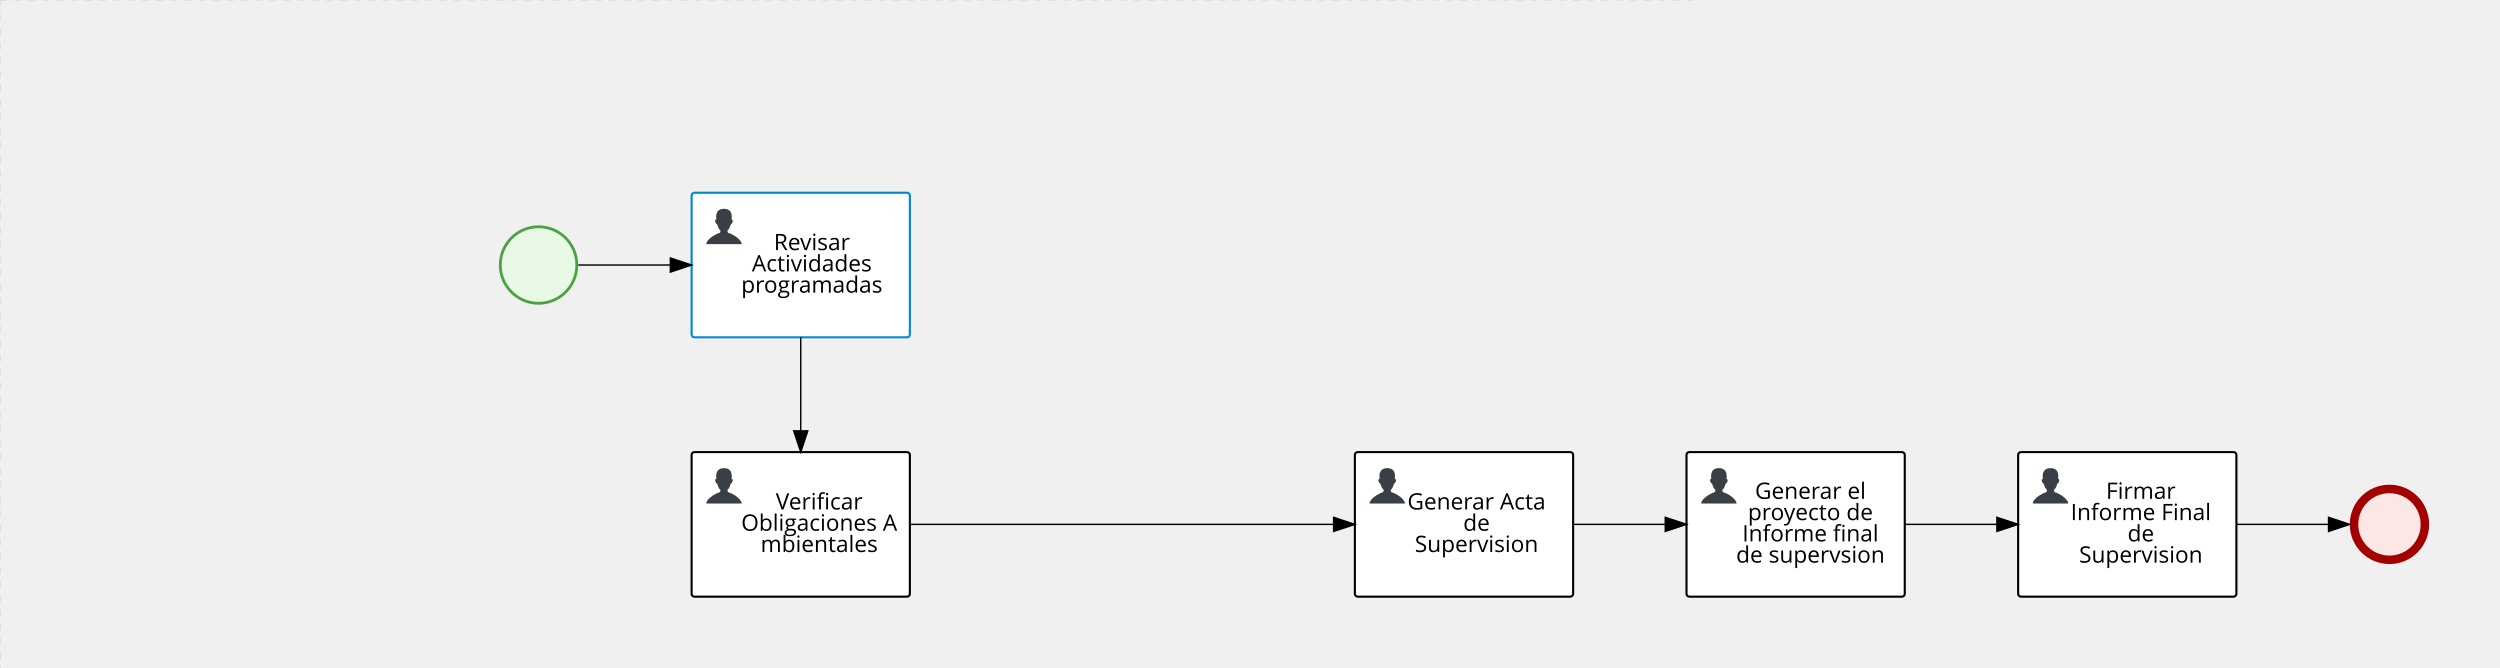
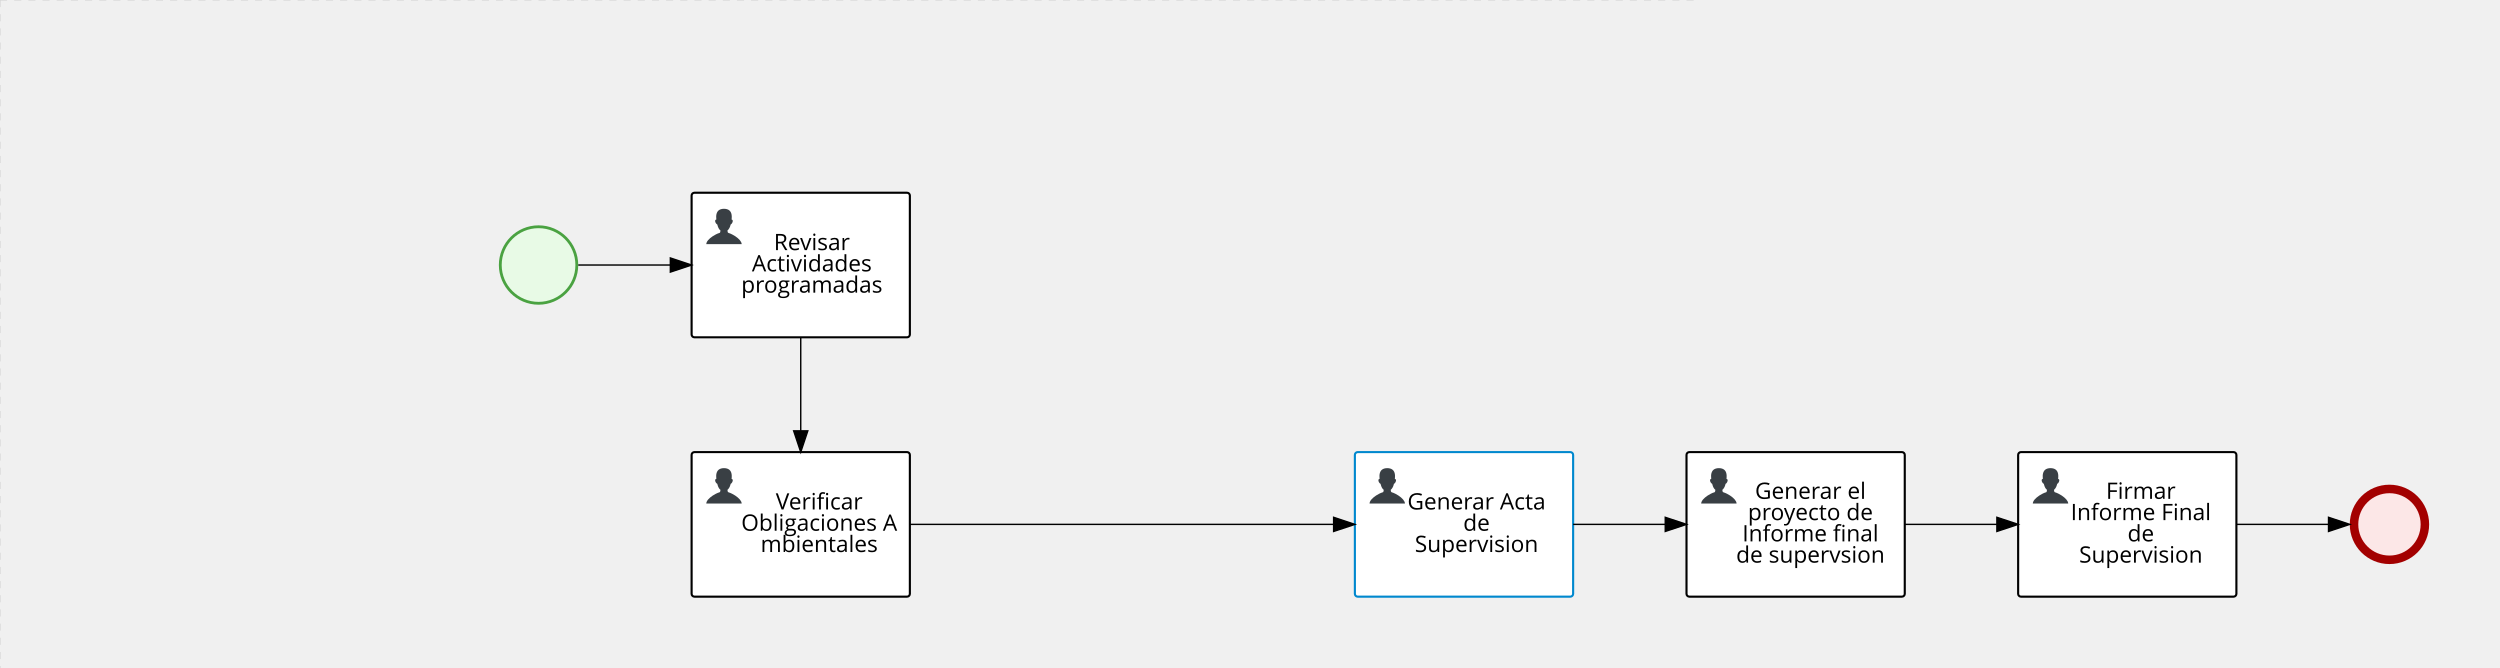
<svg xmlns="http://www.w3.org/2000/svg" version="1.1" width="1764" height="471" viewBox="0 0 1764 471">
  <defs />
  <g transform="matrix(1,0,0,1,0,0)">
    <g>
      <g>
        <g>
          <path fill="none" stroke="#d3d3d3" paint-order="fill stroke markers" d=" M 0 0 L 1200 0" stroke-miterlimit="10" stroke-opacity="0.8" stroke-dasharray="5" />
        </g>
        <g>
          <path fill="none" stroke="#d3d3d3" paint-order="fill stroke markers" d=" M 0 0 L 0 800" stroke-miterlimit="10" stroke-opacity="0.8" stroke-dasharray="5" />
        </g>
      </g>
      <g id="_DEAEB128-8AAD-4438-B58D-90BBBF761C7B" bpmn2nodeid="_DEAEB128-8AAD-4438-B58D-90BBBF761C7B" transform="matrix(1,0,0,1,352,159)">
        <g>
          <path fill="none" stroke="none" />
        </g>
        <g transform="matrix(0.125,0,0,0.125,0,0)">
          <g transform="matrix(1,0,0,1,0,0)">
            <path fill="#e8fae6" stroke="none" id="_DEAEB128-8AAD-4438-B58D-90BBBF761C7B?shapeType=BACKGROUND" paint-order="stroke fill markers" d=" M 0 0 M 444 224 C 444 263.9 434.2 300.8 414.4 334.5 C 394.7 368.2 368 394.9 334.4 414.5 C 300.8 434.1 263.9 444 224 444 C 184.1 444 147.2 434.2 113.5 414.4 C 79.8 394.7 53.1 368 33.5 334.4 C 13.9 300.8 4 263.9 4 224 C 4 184.1 13.8 147.2 33.6 113.5 C 53.4 79.8 80.1 53.1 113.6 33.5 C 147.1 13.9 184.1 4 224 4 C 263.9 4 300.8 13.8 334.5 33.6 C 368.2 53.4 394.9 80.1 414.5 113.6 C 434.1 147.1 444 184.1 444 224 Z" />
          </g>
          <g>
            <g transform="matrix(1,0,0,1,0,0)">
              <g transform="matrix(1,0,0,1,0,0)">
                <path fill="#4aa241" stroke="none" id="_DEAEB128-8AAD-4438-B58D-90BBBF761C7B?shapeType=BORDER&amp;renderType=FILL" paint-order="stroke fill markers" d=" M 0 0 M 224 0 C 100.3 0 0 100.3 0 224 C 0 347.7 100.3 448 224 448 C 347.7 448 448 347.7 448 224 C 448 100.3 347.7 0 224 0 Z M 0 0 M 224 432 C 109.1 432 16 338.9 16 224 C 16 109.1 109.1 16 224 16 C 338.9 16 432 109.1 432 224 C 432 338.9 338.9 432 224 432 Z" />
              </g>
            </g>
          </g>
        </g>
        <g transform="matrix(1,0,0,1,28,61)" />
      </g>
      <g id="_18811153-093F-423A-AA34-7B78C69E638A" bpmn2nodeid="_18811153-093F-423A-AA34-7B78C69E638A" transform="matrix(1,0,0,1,488,136)">
        <g>
          <path fill="none" stroke="none" />
        </g>
        <g transform="matrix(1,0,0,1,0,0)">
          <path fill="#ffffff" stroke="none" id="_18811153-093F-423A-AA34-7B78C69E638A?shapeType=BACKGROUND" paint-order="stroke fill markers" d=" M 2 0 L 152 0 L 152 0 A 2 2 0 0 1 154 2 L 154 100 L 154 100 A 2 2 0 0 1 152 102 L 2 102 L 2 102 A 2 2 0 0 1 0 100 L 0 2 L 0 2 A 2 2 0 0 1 2 0 Z" />
        </g>
        <g transform="matrix(1,0,0,1,0,0)">
-           <path fill="none" stroke="rgb(0,136,206)" id="_18811153-093F-423A-AA34-7B78C69E638A?shapeType=BORDER&amp;renderType=STROKE" paint-order="fill stroke markers" d=" M 2 0 L 152 0 L 152 0 A 2 2 0 0 1 154 2 L 154 100 L 154 100 A 2 2 0 0 1 152 102 L 2 102 L 2 102 A 2 2 0 0 1 0 100 L 0 2 L 0 2 A 2 2 0 0 1 2 0 Z" stroke-miterlimit="10" stroke-width="1.5" stroke-dasharray="" />
+           <path fill="none" stroke="rgb(0,0,0)" id="_18811153-093F-423A-AA34-7B78C69E638A?shapeType=BORDER&amp;renderType=STROKE" paint-order="fill stroke markers" d=" M 2 0 L 152 0 L 152 0 A 2 2 0 0 1 154 2 L 154 100 L 154 100 A 2 2 0 0 1 152 102 L 2 102 L 2 102 A 2 2 0 0 1 0 100 L 0 2 L 0 2 A 2 2 0 0 1 2 0 Z" stroke-miterlimit="10" stroke-width="1.5" stroke-dasharray="" />
        </g>
        <g>
          <g transform="matrix(0.06,0,0,0.06,9.4,9.4)">
            <g transform="matrix(1,0,0,1,0,0)">
              <path fill="#393f44" stroke="none" id="_18811153-093F-423A-AA34-7B78C69E638A_task__JrCX__gE2q" paint-order="stroke fill markers" d=" M 0 0 M 16 445.21 C 16 440.869 18.784 431.129 22.001 424.217 C 35.768 394.64 77.283 359.28 129 333.084 C 144.516 325.224 157.347 319.964 167.807 317.174 C 171.932 316.074 175.729 314.414 176.525 313.363 C 178.894 310.234 180.914 302.908 181.727 294.5 L 182.5 286.5 L 178.507 283.455 C 166.303 274.146 154.284 251.678 148.04 226.5 C 145.611 216.707 145.056 215.462 142.984 215.158 C 141.703 214.97 138.083 212.243 134.939 209.099 C 123.233 197.393 116.891 177.376 121.44 166.49 C 123.002 162.751 128.155 159.01 131.75 159.004 C 134.448 159 134.471 158.603 132.914 138.788 C 130.927 113.496 134.279 92.265 143.132 74.076 C 152.232 55.38 167.569 42.882 189.049 36.66 C 210.203 30.532 237.797 30.532 258.951 36.66 C 300.042 48.563 318.958 83.806 314.955 141 C 314.32 150.075 313.624 157.788 313.409 158.14 C 313.194 158.493 314.575 159.073 316.479 159.43 C 328.929 161.766 330.986 177.018 321.496 196.621 C 316.903 206.109 309.357 214.508 304.817 215.185 C 303.023 215.453 302.293 217.146 299.943 226.5 C 296.659 239.567 294.474 245.305 287.948 257.995 C 282.491 268.606 273.035 281.109 268.108 284.229 L 264.871 286.278 L 265.518 292.889 C 266.345 301.33 268.639 309.871 270.877 312.837 C 272.067 314.415 275.002 315.79 280.063 317.139 C 291.069 320.075 303.617 325.274 321 334.102 C 369.815 358.891 410.848 393.758 425.032 422.5 C 429.07 430.682 432 440.232 432 445.21 L 432 448 L 224 448 L 16 448 L 16 445.21 Z" />
            </g>
          </g>
        </g>
        <g transform="matrix(1,0,0,1,4.04,13.68)">
          <g transform="matrix(0.04,0,0,0.04,63.36,69.12)">
            <g transform="matrix(1,0,0,1,0,0)">
              <path fill="none" stroke="none" />
            </g>
            <g transform="matrix(1,0,0,1,0,0)">
              <path fill="none" stroke="none" />
            </g>
          </g>
        </g>
        <g transform="matrix(1,0,0,1,35,28.5)">
          <text fill="#000000" stroke="none" font-family="Open Sans" font-size="12pt" font-style="normal" font-weight="normal" text-decoration="normal" x="49.836" y="12" text-anchor="middle" dominant-baseline="alphabetic">     Revisar      </text>
          <text fill="#000000" stroke="none" font-family="Open Sans" font-size="12pt" font-style="normal" font-weight="normal" text-decoration="normal" x="49.836" y="27" text-anchor="middle" dominant-baseline="alphabetic"> Actividades   </text>
          <text fill="#000000" stroke="none" font-family="Open Sans" font-size="12pt" font-style="normal" font-weight="normal" text-decoration="normal" x="49.836" y="42" text-anchor="middle" dominant-baseline="alphabetic">programadas</text>
        </g>
      </g>
      <g id="_0BA7C09C-C077-4521-81F2-AFD30BD91851" bpmn2nodeid="_0BA7C09C-C077-4521-81F2-AFD30BD91851">
        <g>
          <path fill="none" stroke="#000000" paint-order="fill stroke markers" d=" M 408 187 L 473 187" stroke-miterlimit="10" stroke-dasharray="" />
        </g>
        <g transform="matrix(1,0,0,1,408,187)" />
        <g transform="matrix(6.123233995736766e-17,1,-1,6.123233995736766e-17,488,182)">
          <path fill="#000000" stroke="#000000" paint-order="fill stroke markers" d=" M 10 15 L 0 15 L 5 0 Z" stroke-miterlimit="10" stroke-dasharray="" />
        </g>
        <g transform="matrix(1,0,0,1,408,177)" />
      </g>
      <g transform="matrix(1,0,0,1,352,159)" />
      <g id="_C7C75159-F0DB-4DE7-850A-4B6401848222" bpmn2nodeid="_C7C75159-F0DB-4DE7-850A-4B6401848222" transform="matrix(1,0,0,1,1190,319)">
        <g>
          <path fill="none" stroke="none" />
        </g>
        <g transform="matrix(1,0,0,1,0,0)">
          <path fill="#ffffff" stroke="none" id="_C7C75159-F0DB-4DE7-850A-4B6401848222?shapeType=BACKGROUND" paint-order="stroke fill markers" d=" M 2 0 L 152 0 L 152 0 A 2 2 0 0 1 154 2 L 154 100 L 154 100 A 2 2 0 0 1 152 102 L 2 102 L 2 102 A 2 2 0 0 1 0 100 L 0 2 L 0 2 A 2 2 0 0 1 2 0 Z" />
        </g>
        <g transform="matrix(1,0,0,1,0,0)">
          <path fill="none" stroke="rgb(0,0,0)" id="_C7C75159-F0DB-4DE7-850A-4B6401848222?shapeType=BORDER&amp;renderType=STROKE" paint-order="fill stroke markers" d=" M 2 0 L 152 0 L 152 0 A 2 2 0 0 1 154 2 L 154 100 L 154 100 A 2 2 0 0 1 152 102 L 2 102 L 2 102 A 2 2 0 0 1 0 100 L 0 2 L 0 2 A 2 2 0 0 1 2 0 Z" stroke-miterlimit="10" stroke-width="1.5" stroke-dasharray="" />
        </g>
        <g>
          <g transform="matrix(0.06,0,0,0.06,9.4,9.4)">
            <g transform="matrix(1,0,0,1,0,0)">
              <path fill="#393f44" stroke="none" id="_C7C75159-F0DB-4DE7-850A-4B6401848222_task__JrCX__gE2q" paint-order="stroke fill markers" d=" M 0 0 M 16 445.21 C 16 440.869 18.784 431.129 22.001 424.217 C 35.768 394.64 77.283 359.28 129 333.084 C 144.516 325.224 157.347 319.964 167.807 317.174 C 171.932 316.074 175.729 314.414 176.525 313.363 C 178.894 310.234 180.914 302.908 181.727 294.5 L 182.5 286.5 L 178.507 283.455 C 166.303 274.146 154.284 251.678 148.04 226.5 C 145.611 216.707 145.056 215.462 142.984 215.158 C 141.703 214.97 138.083 212.243 134.939 209.099 C 123.233 197.393 116.891 177.376 121.44 166.49 C 123.002 162.751 128.155 159.01 131.75 159.004 C 134.448 159 134.471 158.603 132.914 138.788 C 130.927 113.496 134.279 92.265 143.132 74.076 C 152.232 55.38 167.569 42.882 189.049 36.66 C 210.203 30.532 237.797 30.532 258.951 36.66 C 300.042 48.563 318.958 83.806 314.955 141 C 314.32 150.075 313.624 157.788 313.409 158.14 C 313.194 158.493 314.575 159.073 316.479 159.43 C 328.929 161.766 330.986 177.018 321.496 196.621 C 316.903 206.109 309.357 214.508 304.817 215.185 C 303.023 215.453 302.293 217.146 299.943 226.5 C 296.659 239.567 294.474 245.305 287.948 257.995 C 282.491 268.606 273.035 281.109 268.108 284.229 L 264.871 286.278 L 265.518 292.889 C 266.345 301.33 268.639 309.871 270.877 312.837 C 272.067 314.415 275.002 315.79 280.063 317.139 C 291.069 320.075 303.617 325.274 321 334.102 C 369.815 358.891 410.848 393.758 425.032 422.5 C 429.07 430.682 432 440.232 432 445.21 L 432 448 L 224 448 L 16 448 L 16 445.21 Z" />
            </g>
          </g>
        </g>
        <g transform="matrix(1,0,0,1,4.04,13.68)">
          <g transform="matrix(0.04,0,0,0.04,63.36,69.12)">
            <g transform="matrix(1,0,0,1,0,0)">
              <path fill="none" stroke="none" />
            </g>
            <g transform="matrix(1,0,0,1,0,0)">
              <path fill="none" stroke="none" />
            </g>
          </g>
        </g>
        <g transform="matrix(1,0,0,1,35,21)">
          <text fill="#000000" stroke="none" font-family="Open Sans" font-size="12pt" font-style="normal" font-weight="normal" text-decoration="normal" x="52.441" y="12" text-anchor="middle" dominant-baseline="alphabetic">  Generar el    </text>
          <text fill="#000000" stroke="none" font-family="Open Sans" font-size="12pt" font-style="normal" font-weight="normal" text-decoration="normal" x="52.441" y="27" text-anchor="middle" dominant-baseline="alphabetic"> proyecto de   </text>
          <text fill="#000000" stroke="none" font-family="Open Sans" font-size="12pt" font-style="normal" font-weight="normal" text-decoration="normal" x="52.441" y="42" text-anchor="middle" dominant-baseline="alphabetic">Informe final  </text>
          <text fill="#000000" stroke="none" font-family="Open Sans" font-size="12pt" font-style="normal" font-weight="normal" text-decoration="normal" x="52.441" y="57" text-anchor="middle" dominant-baseline="alphabetic">de supervsion</text>
        </g>
      </g>
      <g transform="matrix(1,0,0,1,1190,319)" />
      <g id="_56F6B275-109D-43A8-97E0-BBC9B303BE2B" bpmn2nodeid="_56F6B275-109D-43A8-97E0-BBC9B303BE2B" transform="matrix(1,0,0,1,1424,319)">
        <g>
          <path fill="none" stroke="none" />
        </g>
        <g transform="matrix(1,0,0,1,0,0)">
          <path fill="#ffffff" stroke="none" id="_56F6B275-109D-43A8-97E0-BBC9B303BE2B?shapeType=BACKGROUND" paint-order="stroke fill markers" d=" M 2 0 L 152 0 L 152 0 A 2 2 0 0 1 154 2 L 154 100 L 154 100 A 2 2 0 0 1 152 102 L 2 102 L 2 102 A 2 2 0 0 1 0 100 L 0 2 L 0 2 A 2 2 0 0 1 2 0 Z" />
        </g>
        <g transform="matrix(1,0,0,1,0,0)">
          <path fill="none" stroke="rgb(0,0,0)" id="_56F6B275-109D-43A8-97E0-BBC9B303BE2B?shapeType=BORDER&amp;renderType=STROKE" paint-order="fill stroke markers" d=" M 2 0 L 152 0 L 152 0 A 2 2 0 0 1 154 2 L 154 100 L 154 100 A 2 2 0 0 1 152 102 L 2 102 L 2 102 A 2 2 0 0 1 0 100 L 0 2 L 0 2 A 2 2 0 0 1 2 0 Z" stroke-miterlimit="10" stroke-width="1.5" stroke-dasharray="" />
        </g>
        <g>
          <g transform="matrix(0.06,0,0,0.06,9.4,9.4)">
            <g transform="matrix(1,0,0,1,0,0)">
              <path fill="#393f44" stroke="none" id="_56F6B275-109D-43A8-97E0-BBC9B303BE2B_task__JrCX__gE2q" paint-order="stroke fill markers" d=" M 0 0 M 16 445.21 C 16 440.869 18.784 431.129 22.001 424.217 C 35.768 394.64 77.283 359.28 129 333.084 C 144.516 325.224 157.347 319.964 167.807 317.174 C 171.932 316.074 175.729 314.414 176.525 313.363 C 178.894 310.234 180.914 302.908 181.727 294.5 L 182.5 286.5 L 178.507 283.455 C 166.303 274.146 154.284 251.678 148.04 226.5 C 145.611 216.707 145.056 215.462 142.984 215.158 C 141.703 214.97 138.083 212.243 134.939 209.099 C 123.233 197.393 116.891 177.376 121.44 166.49 C 123.002 162.751 128.155 159.01 131.75 159.004 C 134.448 159 134.471 158.603 132.914 138.788 C 130.927 113.496 134.279 92.265 143.132 74.076 C 152.232 55.38 167.569 42.882 189.049 36.66 C 210.203 30.532 237.797 30.532 258.951 36.66 C 300.042 48.563 318.958 83.806 314.955 141 C 314.32 150.075 313.624 157.788 313.409 158.14 C 313.194 158.493 314.575 159.073 316.479 159.43 C 328.929 161.766 330.986 177.018 321.496 196.621 C 316.903 206.109 309.357 214.508 304.817 215.185 C 303.023 215.453 302.293 217.146 299.943 226.5 C 296.659 239.567 294.474 245.305 287.948 257.995 C 282.491 268.606 273.035 281.109 268.108 284.229 L 264.871 286.278 L 265.518 292.889 C 266.345 301.33 268.639 309.871 270.877 312.837 C 272.067 314.415 275.002 315.79 280.063 317.139 C 291.069 320.075 303.617 325.274 321 334.102 C 369.815 358.891 410.848 393.758 425.032 422.5 C 429.07 430.682 432 440.232 432 445.21 L 432 448 L 224 448 L 16 448 L 16 445.21 Z" />
            </g>
          </g>
        </g>
        <g transform="matrix(1,0,0,1,4.04,13.68)">
          <g transform="matrix(0.04,0,0,0.04,63.36,69.12)">
            <g transform="matrix(1,0,0,1,0,0)">
              <path fill="none" stroke="none" />
            </g>
            <g transform="matrix(1,0,0,1,0,0)">
              <path fill="none" stroke="none" />
            </g>
          </g>
        </g>
        <g transform="matrix(1,0,0,1,35,21)">
          <text fill="#000000" stroke="none" font-family="Open Sans" font-size="12pt" font-style="normal" font-weight="normal" text-decoration="normal" x="51.57" y="12" text-anchor="middle" dominant-baseline="alphabetic">      Firmar       </text>
          <text fill="#000000" stroke="none" font-family="Open Sans" font-size="12pt" font-style="normal" font-weight="normal" text-decoration="normal" x="51.57" y="27" text-anchor="middle" dominant-baseline="alphabetic">Informe Final </text>
          <text fill="#000000" stroke="none" font-family="Open Sans" font-size="12pt" font-style="normal" font-weight="normal" text-decoration="normal" x="51.57" y="42" text-anchor="middle" dominant-baseline="alphabetic">         de           </text>
          <text fill="#000000" stroke="none" font-family="Open Sans" font-size="12pt" font-style="normal" font-weight="normal" text-decoration="normal" x="51.57" y="57" text-anchor="middle" dominant-baseline="alphabetic">  Supervision  </text>
        </g>
      </g>
      <g id="_E321CF98-DC88-4929-8EF6-FB1B4AACB1EC" bpmn2nodeid="_E321CF98-DC88-4929-8EF6-FB1B4AACB1EC">
        <g>
          <path fill="none" stroke="#000000" paint-order="fill stroke markers" d=" M 1344 370 L 1409 370" stroke-miterlimit="10" stroke-dasharray="" />
        </g>
        <g transform="matrix(1,0,0,1,1344,370)" />
        <g transform="matrix(6.123233995736766e-17,1,-1,6.123233995736766e-17,1424,365)">
          <path fill="#000000" stroke="#000000" paint-order="fill stroke markers" d=" M 10 15 L 0 15 L 5 0 Z" stroke-miterlimit="10" stroke-dasharray="" />
        </g>
        <g transform="matrix(1,0,0,1,1344,360)" />
      </g>
      <g id="_692992B9-DDC9-4819-AC9A-25B5A1017C04" bpmn2nodeid="_692992B9-DDC9-4819-AC9A-25B5A1017C04" transform="matrix(1,0,0,1,1658,342)">
        <g>
          <path fill="none" stroke="none" />
        </g>
        <g transform="matrix(0.125,0,0,0.125,0,0)">
          <g transform="matrix(1,0,0,1,0,0)">
            <path fill="#fce7e7" stroke="none" id="_692992B9-DDC9-4819-AC9A-25B5A1017C04?shapeType=BACKGROUND" paint-order="stroke fill markers" d=" M 0 0 M 444 224 C 444 263.9 434.2 300.8 414.4 334.5 C 394.7 368.2 368 394.9 334.4 414.5 C 300.8 434.1 263.9 444 224 444 C 184.1 444 147.2 434.2 113.5 414.4 C 79.8 394.7 53.1 368 33.5 334.4 C 13.9 300.8 4 263.9 4 224 C 4 184.1 13.8 147.2 33.6 113.5 C 53.4 79.8 80.1 53.1 113.6 33.5 C 147.1 13.9 184.1 4 224 4 C 263.9 4 300.8 13.8 334.5 33.6 C 368.2 53.4 394.9 80.1 414.5 113.6 C 434.1 147.1 444 184.1 444 224 Z" />
          </g>
          <g>
            <g transform="matrix(1,0,0,1,0,0)">
              <g transform="matrix(1,0,0,1,0,0)">
                <path fill="rgb(163,0,0)" stroke="none" id="_692992B9-DDC9-4819-AC9A-25B5A1017C04?shapeType=BORDER&amp;renderType=FILL" paint-order="stroke fill markers" d=" M 0 0 M 224 0 C 100.3 0 0 100.3 0 224 C 0 347.7 100.3 448 224 448 C 347.7 448 448 347.7 448 224 C 448 100.3 347.7 0 224 0 Z M 0 0 M 224 400 C 126.8 400 48 321.2 48 224 C 48 126.8 126.8 48 224 48 C 321.2 48 400 126.8 400 224 C 400 321.2 321.2 400 224 400 Z" />
              </g>
            </g>
          </g>
        </g>
        <g transform="matrix(1,0,0,1,28,61)" />
      </g>
      <g id="_8B1C2A28-A216-44F7-B594-FE55D02B08D8" bpmn2nodeid="_8B1C2A28-A216-44F7-B594-FE55D02B08D8">
        <g>
          <path fill="none" stroke="#000000" paint-order="fill stroke markers" d=" M 1578 370 L 1643 370" stroke-miterlimit="10" stroke-dasharray="" />
        </g>
        <g transform="matrix(1,0,0,1,1578,370)" />
        <g transform="matrix(6.123233995736766e-17,1,-1,6.123233995736766e-17,1658,365)">
          <path fill="#000000" stroke="#000000" paint-order="fill stroke markers" d=" M 10 15 L 0 15 L 5 0 Z" stroke-miterlimit="10" stroke-dasharray="" />
        </g>
        <g transform="matrix(1,0,0,1,1578,360)" />
      </g>
      <g transform="matrix(1,0,0,1,1658,342)" />
      <g transform="matrix(1,0,0,1,1424,319)" />
      <g id="_BD56AAF4-7152-431E-9265-26C333F1EE96" bpmn2nodeid="_BD56AAF4-7152-431E-9265-26C333F1EE96" transform="matrix(1,0,0,1,488,319)">
        <g>
          <path fill="none" stroke="none" />
        </g>
        <g transform="matrix(1,0,0,1,0,0)">
          <path fill="#ffffff" stroke="none" id="_BD56AAF4-7152-431E-9265-26C333F1EE96?shapeType=BACKGROUND" paint-order="stroke fill markers" d=" M 2 0 L 152 0 L 152 0 A 2 2 0 0 1 154 2 L 154 100 L 154 100 A 2 2 0 0 1 152 102 L 2 102 L 2 102 A 2 2 0 0 1 0 100 L 0 2 L 0 2 A 2 2 0 0 1 2 0 Z" />
        </g>
        <g transform="matrix(1,0,0,1,0,0)">
          <path fill="none" stroke="rgb(0,0,0)" id="_BD56AAF4-7152-431E-9265-26C333F1EE96?shapeType=BORDER&amp;renderType=STROKE" paint-order="fill stroke markers" d=" M 2 0 L 152 0 L 152 0 A 2 2 0 0 1 154 2 L 154 100 L 154 100 A 2 2 0 0 1 152 102 L 2 102 L 2 102 A 2 2 0 0 1 0 100 L 0 2 L 0 2 A 2 2 0 0 1 2 0 Z" stroke-miterlimit="10" stroke-width="1.5" stroke-dasharray="" />
        </g>
        <g>
          <g transform="matrix(0.06,0,0,0.06,9.4,9.4)">
            <g transform="matrix(1,0,0,1,0,0)">
              <path fill="#393f44" stroke="none" id="_BD56AAF4-7152-431E-9265-26C333F1EE96_task__JrCX__gE2q" paint-order="stroke fill markers" d=" M 0 0 M 16 445.21 C 16 440.869 18.784 431.129 22.001 424.217 C 35.768 394.64 77.283 359.28 129 333.084 C 144.516 325.224 157.347 319.964 167.807 317.174 C 171.932 316.074 175.729 314.414 176.525 313.363 C 178.894 310.234 180.914 302.908 181.727 294.5 L 182.5 286.5 L 178.507 283.455 C 166.303 274.146 154.284 251.678 148.04 226.5 C 145.611 216.707 145.056 215.462 142.984 215.158 C 141.703 214.97 138.083 212.243 134.939 209.099 C 123.233 197.393 116.891 177.376 121.44 166.49 C 123.002 162.751 128.155 159.01 131.75 159.004 C 134.448 159 134.471 158.603 132.914 138.788 C 130.927 113.496 134.279 92.265 143.132 74.076 C 152.232 55.38 167.569 42.882 189.049 36.66 C 210.203 30.532 237.797 30.532 258.951 36.66 C 300.042 48.563 318.958 83.806 314.955 141 C 314.32 150.075 313.624 157.788 313.409 158.14 C 313.194 158.493 314.575 159.073 316.479 159.43 C 328.929 161.766 330.986 177.018 321.496 196.621 C 316.903 206.109 309.357 214.508 304.817 215.185 C 303.023 215.453 302.293 217.146 299.943 226.5 C 296.659 239.567 294.474 245.305 287.948 257.995 C 282.491 268.606 273.035 281.109 268.108 284.229 L 264.871 286.278 L 265.518 292.889 C 266.345 301.33 268.639 309.871 270.877 312.837 C 272.067 314.415 275.002 315.79 280.063 317.139 C 291.069 320.075 303.617 325.274 321 334.102 C 369.815 358.891 410.848 393.758 425.032 422.5 C 429.07 430.682 432 440.232 432 445.21 L 432 448 L 224 448 L 16 448 L 16 445.21 Z" />
            </g>
          </g>
        </g>
        <g transform="matrix(1,0,0,1,4.04,13.68)">
          <g transform="matrix(0.04,0,0,0.04,63.36,69.12)">
            <g transform="matrix(1,0,0,1,0,0)">
              <path fill="none" stroke="none" />
            </g>
            <g transform="matrix(1,0,0,1,0,0)">
              <path fill="none" stroke="none" />
            </g>
          </g>
        </g>
        <g transform="matrix(1,0,0,1,35,28.5)">
          <text fill="#000000" stroke="none" font-family="Open Sans" font-size="12pt" font-style="normal" font-weight="normal" text-decoration="normal" x="55.031" y="12" text-anchor="middle" dominant-baseline="alphabetic">     Verificar       </text>
          <text fill="#000000" stroke="none" font-family="Open Sans" font-size="12pt" font-style="normal" font-weight="normal" text-decoration="normal" x="55.031" y="27" text-anchor="middle" dominant-baseline="alphabetic">Obligaciones A</text>
          <text fill="#000000" stroke="none" font-family="Open Sans" font-size="12pt" font-style="normal" font-weight="normal" text-decoration="normal" x="55.031" y="42" text-anchor="middle" dominant-baseline="alphabetic">   mbientales    </text>
        </g>
      </g>
      <g id="_8AAAF9E4-AC53-48E4-8D6E-AA0DFF5623AF" bpmn2nodeid="_8AAAF9E4-AC53-48E4-8D6E-AA0DFF5623AF">
        <g>
          <path fill="none" stroke="#000000" paint-order="fill stroke markers" d=" M 565 238 L 565 304" stroke-miterlimit="10" stroke-dasharray="" />
        </g>
        <g transform="matrix(1,0,0,1,565,238)" />
        <g transform="matrix(-1,1.2246467991473532e-16,-1.2246467991473532e-16,-1,570,319)">
          <path fill="#000000" stroke="#000000" paint-order="fill stroke markers" d=" M 10 15 L 0 15 L 5 0 Z" stroke-miterlimit="10" stroke-dasharray="" />
        </g>
        <g transform="matrix(1,0,0,1,575,278.5)" />
      </g>
-       <g transform="matrix(1,0,0,1,488,319)" />
      <g id="_F46581E3-916F-4451-AB5C-B7AA3B3586A5" bpmn2nodeid="_F46581E3-916F-4451-AB5C-B7AA3B3586A5" transform="matrix(1,0,0,1,956,319)">
        <g>
          <path fill="none" stroke="none" />
        </g>
        <g transform="matrix(1,0,0,1,0,0)">
          <path fill="#ffffff" stroke="none" id="_F46581E3-916F-4451-AB5C-B7AA3B3586A5?shapeType=BACKGROUND" paint-order="stroke fill markers" d=" M 2 0 L 152 0 L 152 0 A 2 2 0 0 1 154 2 L 154 100 L 154 100 A 2 2 0 0 1 152 102 L 2 102 L 2 102 A 2 2 0 0 1 0 100 L 0 2 L 0 2 A 2 2 0 0 1 2 0 Z" />
        </g>
        <g transform="matrix(1,0,0,1,0,0)">
-           <path fill="none" stroke="rgb(0,0,0)" id="_F46581E3-916F-4451-AB5C-B7AA3B3586A5?shapeType=BORDER&amp;renderType=STROKE" paint-order="fill stroke markers" d=" M 2 0 L 152 0 L 152 0 A 2 2 0 0 1 154 2 L 154 100 L 154 100 A 2 2 0 0 1 152 102 L 2 102 L 2 102 A 2 2 0 0 1 0 100 L 0 2 L 0 2 A 2 2 0 0 1 2 0 Z" stroke-miterlimit="10" stroke-width="1.5" stroke-dasharray="" />
+           <path fill="none" stroke="rgb(0,136,206)" id="_F46581E3-916F-4451-AB5C-B7AA3B3586A5?shapeType=BORDER&amp;renderType=STROKE" paint-order="fill stroke markers" d=" M 2 0 L 152 0 L 152 0 A 2 2 0 0 1 154 2 L 154 100 L 154 100 A 2 2 0 0 1 152 102 L 2 102 L 2 102 A 2 2 0 0 1 0 100 L 0 2 L 0 2 A 2 2 0 0 1 2 0 Z" stroke-miterlimit="10" stroke-width="1.5" stroke-dasharray="" />
        </g>
        <g>
          <g transform="matrix(0.06,0,0,0.06,9.4,9.4)">
            <g transform="matrix(1,0,0,1,0,0)">
              <path fill="#393f44" stroke="none" id="_F46581E3-916F-4451-AB5C-B7AA3B3586A5_task__JrCX__gE2q" paint-order="stroke fill markers" d=" M 0 0 M 16 445.21 C 16 440.869 18.784 431.129 22.001 424.217 C 35.768 394.64 77.283 359.28 129 333.084 C 144.516 325.224 157.347 319.964 167.807 317.174 C 171.932 316.074 175.729 314.414 176.525 313.363 C 178.894 310.234 180.914 302.908 181.727 294.5 L 182.5 286.5 L 178.507 283.455 C 166.303 274.146 154.284 251.678 148.04 226.5 C 145.611 216.707 145.056 215.462 142.984 215.158 C 141.703 214.97 138.083 212.243 134.939 209.099 C 123.233 197.393 116.891 177.376 121.44 166.49 C 123.002 162.751 128.155 159.01 131.75 159.004 C 134.448 159 134.471 158.603 132.914 138.788 C 130.927 113.496 134.279 92.265 143.132 74.076 C 152.232 55.38 167.569 42.882 189.049 36.66 C 210.203 30.532 237.797 30.532 258.951 36.66 C 300.042 48.563 318.958 83.806 314.955 141 C 314.32 150.075 313.624 157.788 313.409 158.14 C 313.194 158.493 314.575 159.073 316.479 159.43 C 328.929 161.766 330.986 177.018 321.496 196.621 C 316.903 206.109 309.357 214.508 304.817 215.185 C 303.023 215.453 302.293 217.146 299.943 226.5 C 296.659 239.567 294.474 245.305 287.948 257.995 C 282.491 268.606 273.035 281.109 268.108 284.229 L 264.871 286.278 L 265.518 292.889 C 266.345 301.33 268.639 309.871 270.877 312.837 C 272.067 314.415 275.002 315.79 280.063 317.139 C 291.069 320.075 303.617 325.274 321 334.102 C 369.815 358.891 410.848 393.758 425.032 422.5 C 429.07 430.682 432 440.232 432 445.21 L 432 448 L 224 448 L 16 448 L 16 445.21 Z" />
            </g>
          </g>
        </g>
        <g transform="matrix(1,0,0,1,4.04,13.68)">
          <g transform="matrix(0.04,0,0,0.04,63.36,69.12)">
            <g transform="matrix(1,0,0,1,0,0)">
              <path fill="none" stroke="none" />
            </g>
            <g transform="matrix(1,0,0,1,0,0)">
              <path fill="none" stroke="none" />
            </g>
          </g>
        </g>
        <g transform="matrix(1,0,0,1,35,28.5)">
          <text fill="#000000" stroke="none" font-family="Open Sans" font-size="12pt" font-style="normal" font-weight="normal" text-decoration="normal" x="50.832" y="12" text-anchor="middle" dominant-baseline="alphabetic">Generar Acta </text>
          <text fill="#000000" stroke="none" font-family="Open Sans" font-size="12pt" font-style="normal" font-weight="normal" text-decoration="normal" x="50.832" y="27" text-anchor="middle" dominant-baseline="alphabetic">         de           </text>
          <text fill="#000000" stroke="none" font-family="Open Sans" font-size="12pt" font-style="normal" font-weight="normal" text-decoration="normal" x="50.832" y="42" text-anchor="middle" dominant-baseline="alphabetic"> Supervision  </text>
        </g>
      </g>
      <g id="_37E5164C-C917-4FD4-91E5-6716DA77BE68" bpmn2nodeid="_37E5164C-C917-4FD4-91E5-6716DA77BE68">
        <g>
          <path fill="none" stroke="#000000" paint-order="fill stroke markers" d=" M 642 370 L 941 370" stroke-miterlimit="10" stroke-dasharray="" />
        </g>
        <g transform="matrix(1,0,0,1,642,370)" />
        <g transform="matrix(6.123233995736766e-17,1,-1,6.123233995736766e-17,956,365)">
          <path fill="#000000" stroke="#000000" paint-order="fill stroke markers" d=" M 10 15 L 0 15 L 5 0 Z" stroke-miterlimit="10" stroke-dasharray="" />
        </g>
        <g transform="matrix(1,0,0,1,699,360)" />
      </g>
      <g id="_D93A3637-D29F-48C9-B846-4A3D824BC5D5" bpmn2nodeid="_D93A3637-D29F-48C9-B846-4A3D824BC5D5">
        <g>
          <path fill="none" stroke="#000000" paint-order="fill stroke markers" d=" M 1110 370 L 1175 370" stroke-miterlimit="10" stroke-dasharray="" />
        </g>
        <g transform="matrix(1,0,0,1,1110,370)" />
        <g transform="matrix(6.123233995736766e-17,1,-1,6.123233995736766e-17,1190,365)">
          <path fill="#000000" stroke="#000000" paint-order="fill stroke markers" d=" M 10 15 L 0 15 L 5 0 Z" stroke-miterlimit="10" stroke-dasharray="" />
        </g>
        <g transform="matrix(1,0,0,1,1110,360)" />
      </g>
+       <g transform="matrix(1,0,0,1,488,136)" />
+       <g transform="matrix(1,0,0,1,488,319)" />
      <g transform="matrix(1,0,0,1,956,319)" />
-       <g transform="matrix(1,0,0,1,488,136)" />
    </g>
  </g>
</svg>
